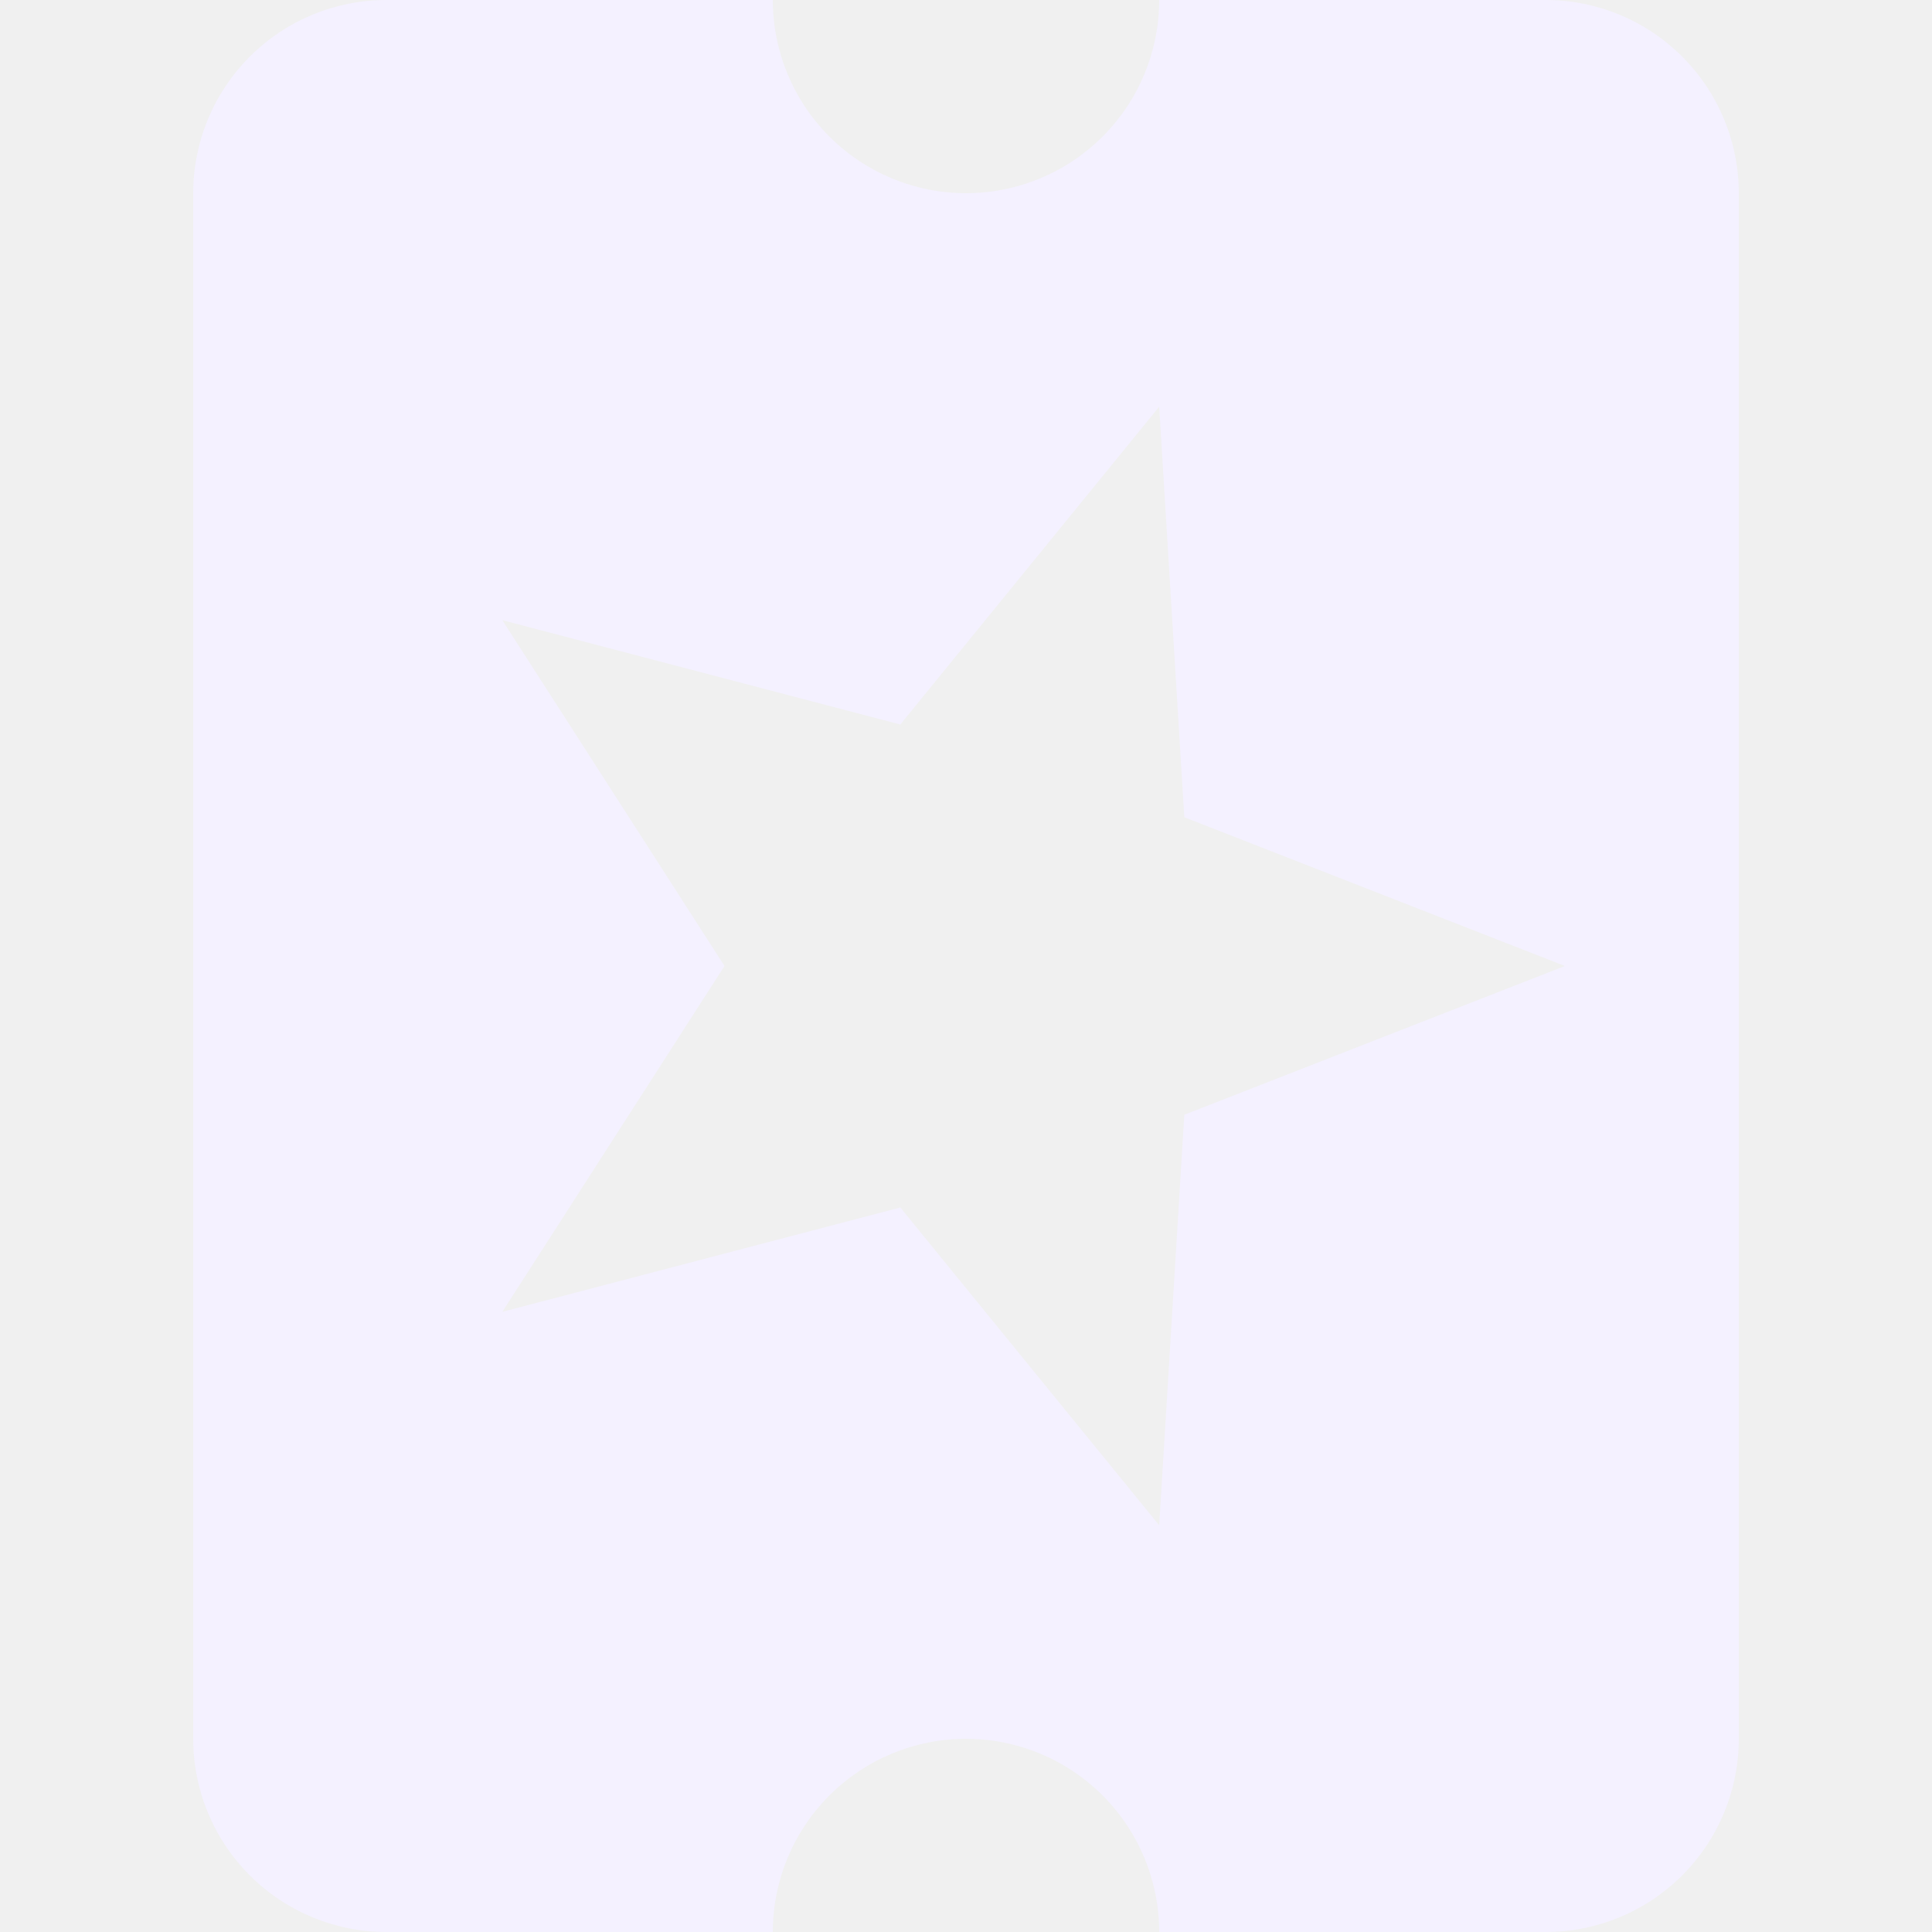
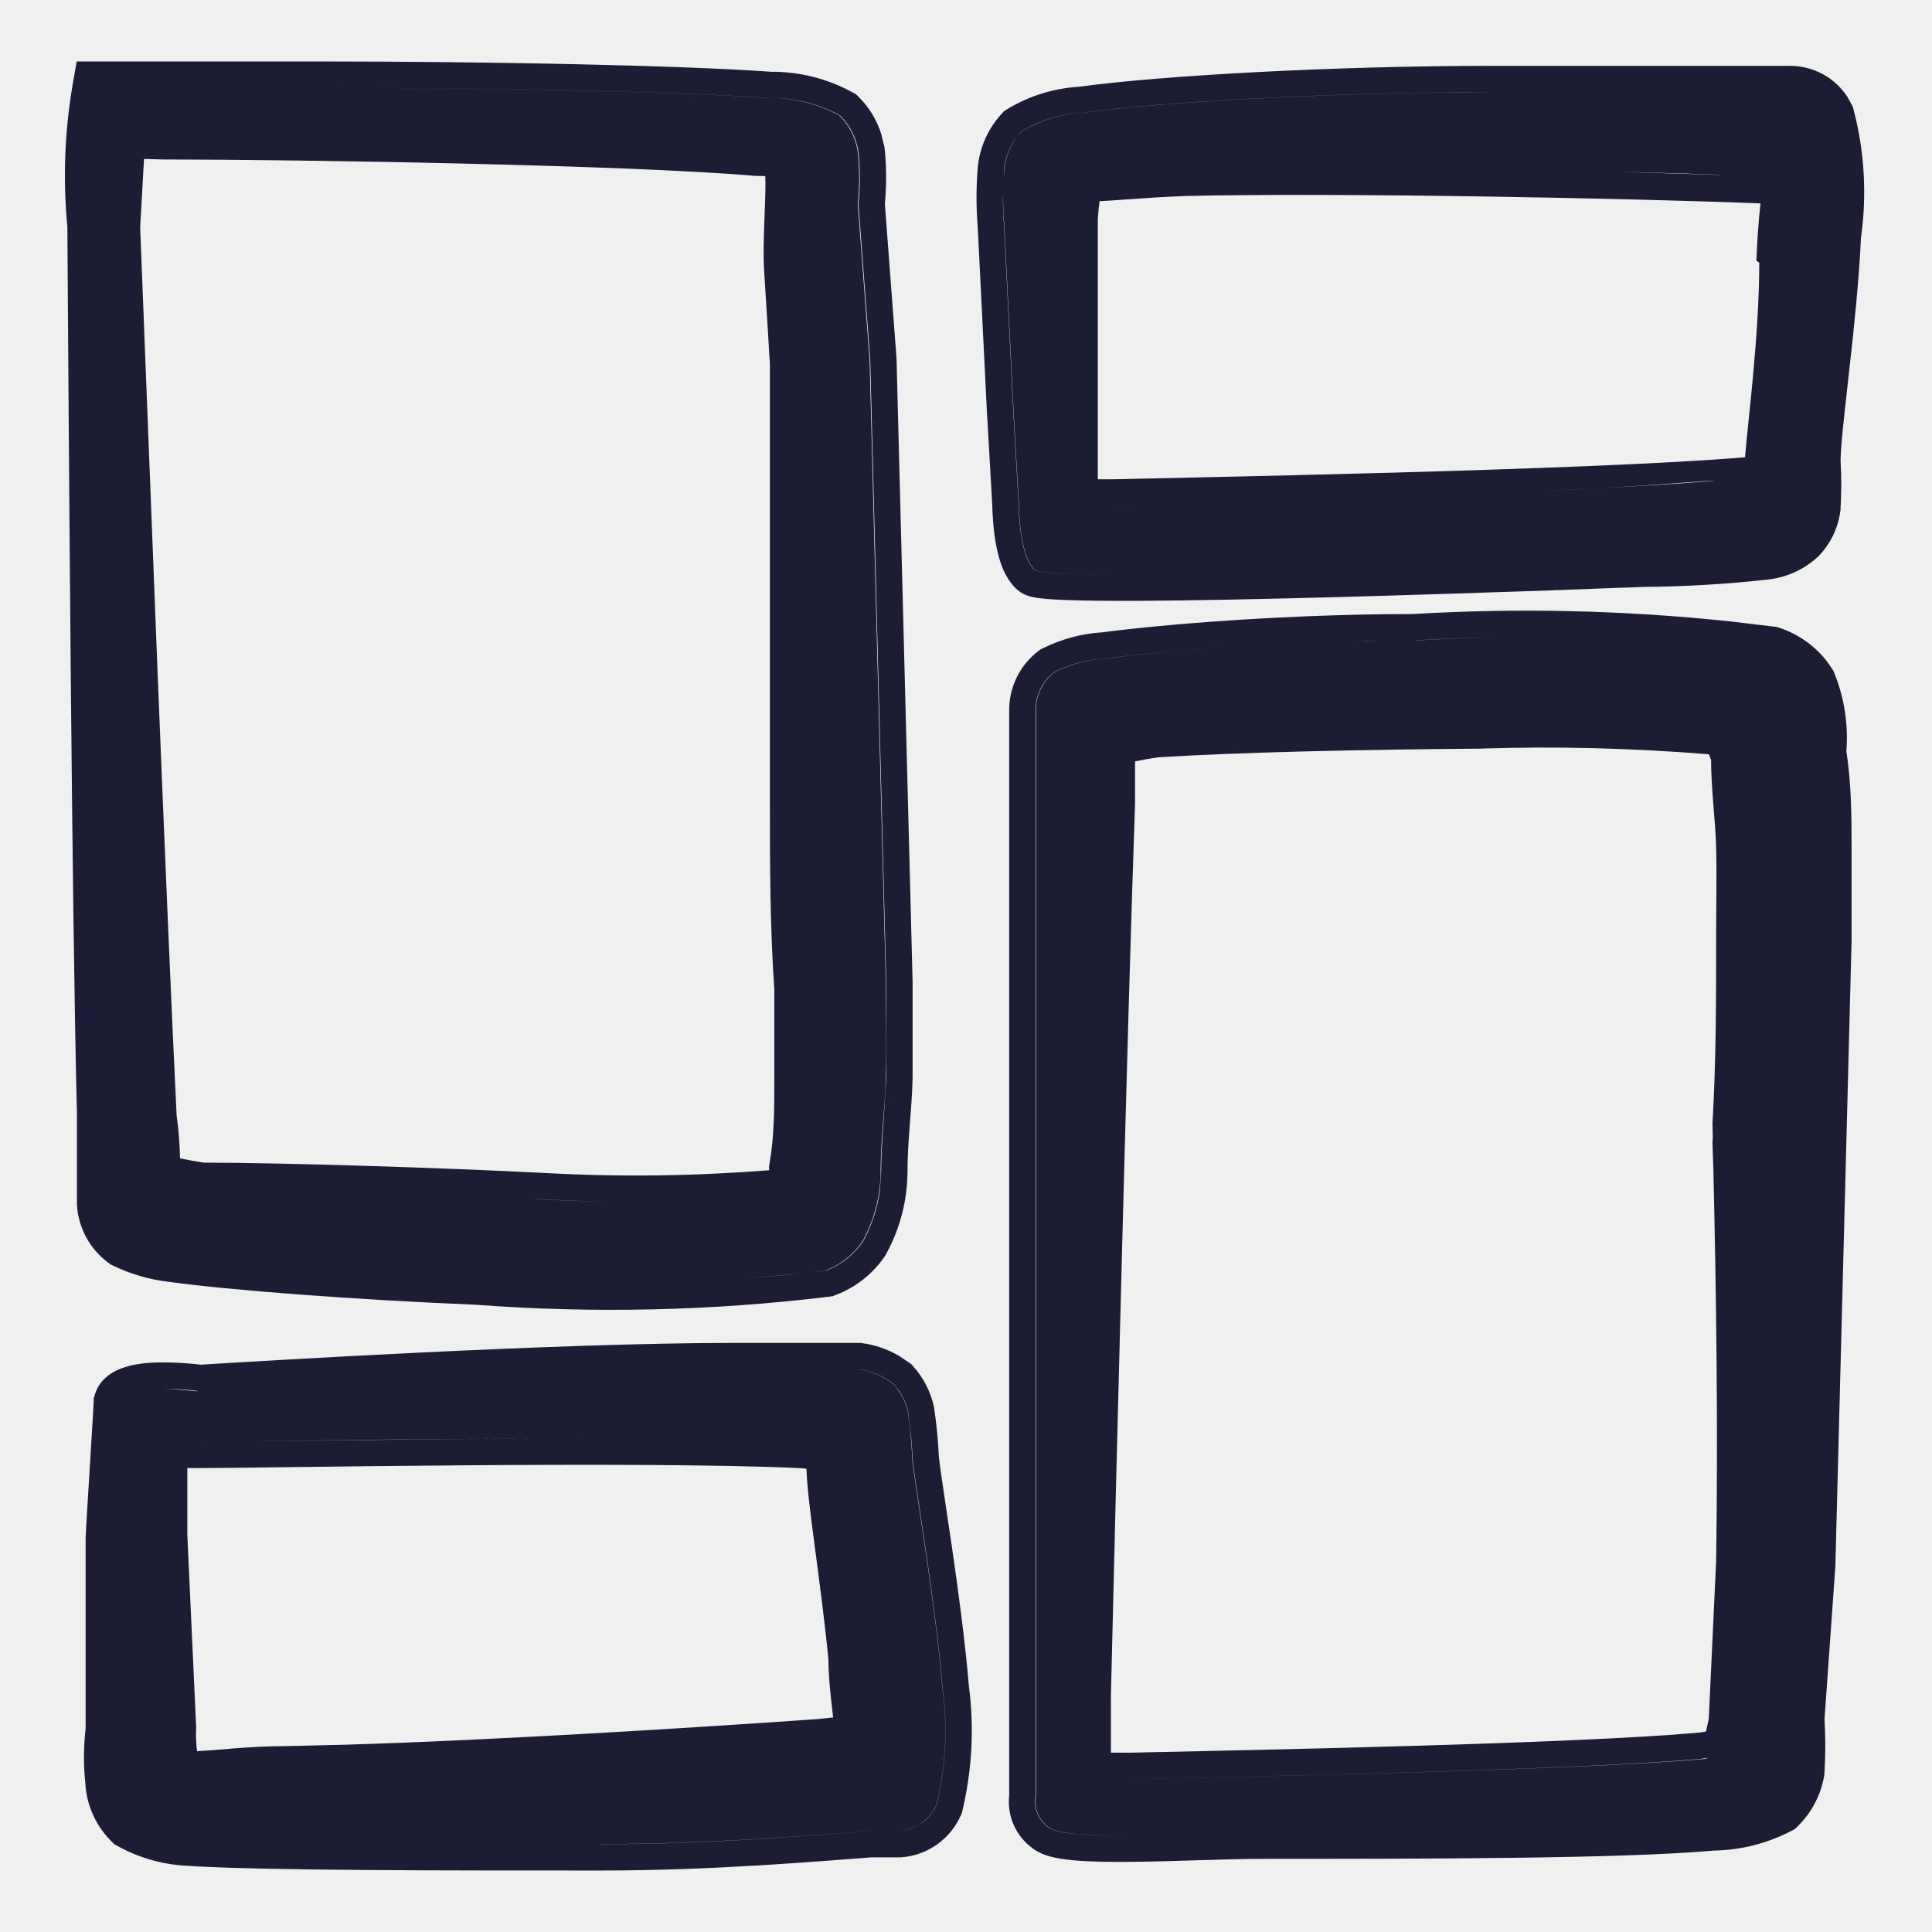
- <svg xmlns="http://www.w3.org/2000/svg" width="20" height="20" viewBox="0 0 20 20" fill="none">
-   <path d="M5.2 13.58L7.5 10L5.2 6.42L9.32 7.5L12 4.21L12.26 8.46L16.2 10L12.26 11.54L12 15.79L9.32 12.5M10 18C10.53 18 11.039 18.211 11.414 18.586C11.789 18.961 12 19.47 12 20L16 20C16.53 20 17.039 19.789 17.414 19.414C17.789 19.039 18 18.53 18 18L18 2C18 1.47 17.789 0.961 17.414 0.586C17.039 0.211 16.53 -6.42368e-08 16 -8.74228e-08L12 -2.62268e-07C12 0.53 11.789 1.039 11.414 1.414C11.039 1.789 10.53 2 10 2C9.47 2 8.961 1.789 8.586 1.414C8.211 1.039 8 0.53 8 -4.37114e-07L4 -6.11959e-07C3.47 -6.35145e-07 2.961 0.211 2.586 0.586C2.211 0.961 2 1.47 2 2L2 18C2 18.53 2.211 19.039 2.586 19.414C2.961 19.789 3.47 20 4 20L8 20C8 19.47 8.211 18.961 8.586 18.586C8.961 18.211 9.47 18 10 18Z" fill="#F4F1FF" />
+ <svg xmlns="http://www.w3.org/2000/svg" width="22" height="22" viewBox="0 0 22 22" fill="none">
+   <g clip-path="url(#clip0_605_326)">
+     <path d="M9.815 15.294C9.964 15.314 10.106 15.363 10.235 15.438L10.359 15.521L10.38 15.537L10.397 15.557C10.516 15.688 10.598 15.848 10.635 16.02L10.637 16.03L10.638 16.04C10.665 16.223 10.683 16.406 10.691 16.591C10.712 16.778 10.774 17.163 10.844 17.646C10.914 18.127 10.99 18.691 11.033 19.2C11.095 19.674 11.069 20.154 10.959 20.619L10.953 20.646L10.941 20.672C10.883 20.803 10.791 20.916 10.675 21C10.558 21.084 10.422 21.135 10.279 21.148L10.264 21.15H9.925C9.342 21.192 8.153 21.3 6.834 21.3C5.064 21.3 3.086 21.301 2.183 21.25V21.248C1.887 21.242 1.597 21.165 1.338 21.02L1.302 21.001L1.274 20.973C1.109 20.811 1.004 20.598 0.977 20.369L0.962 20.193C0.951 20.023 0.956 19.851 0.975 19.681V17.517C0.975 17.466 1 17.077 1.022 16.717C1.034 16.531 1.045 16.347 1.053 16.205C1.058 16.134 1.061 16.074 1.063 16.03C1.065 15.989 1.067 15.97 1.067 15.967V15.921L1.081 15.878C1.15 15.654 1.366 15.581 1.466 15.555C1.59 15.522 1.731 15.514 1.848 15.514C1.969 15.513 2.086 15.521 2.171 15.528C2.213 15.532 2.25 15.536 2.275 15.539C2.278 15.539 2.282 15.54 2.285 15.54C2.907 15.502 6.314 15.292 8.35 15.292H9.796L9.815 15.294ZM16.09 6.992C17.292 6.921 18.497 6.949 19.693 7.075L20.206 7.136L20.234 7.14L20.26 7.148C20.477 7.22 20.667 7.354 20.805 7.533L20.861 7.613L20.876 7.636L20.886 7.661C21.002 7.944 21.048 8.249 21.025 8.554C21.082 8.927 21.084 9.29 21.084 9.634V10.716L20.9 17.816V17.829L20.776 19.576C20.788 19.782 20.788 19.988 20.775 20.193L20.774 20.21L20.771 20.227C20.733 20.445 20.626 20.645 20.468 20.799L20.436 20.829L20.398 20.849C20.121 20.994 19.813 21.07 19.501 21.073L19.502 21.074C18.451 21.167 16.175 21.167 14.417 21.167C13.943 21.167 13.405 21.196 12.885 21.201C12.639 21.204 12.406 21.2 12.219 21.183C12.127 21.174 12.036 21.161 11.957 21.14C11.899 21.124 11.803 21.091 11.724 21.019L11.723 21.02C11.635 20.946 11.567 20.849 11.527 20.74C11.492 20.645 11.481 20.543 11.492 20.442V8.1C11.489 7.968 11.518 7.837 11.575 7.719C11.633 7.597 11.721 7.491 11.829 7.41L11.85 7.394L11.876 7.382C12.089 7.276 12.321 7.214 12.558 7.2C13.253 7.108 14.667 6.993 16.09 6.992ZM9.911 20.85C9.325 20.891 8.137 20.999 6.814 20.999C6.821 20.999 6.827 21 6.834 21C8.15 21 9.333 20.891 9.917 20.85H9.911ZM3.032 20.979C3.187 20.982 3.351 20.983 3.524 20.985C3.352 20.983 3.187 20.982 3.032 20.979ZM14.022 7.365C13.418 7.405 12.906 7.455 12.575 7.5C12.378 7.511 12.185 7.563 12.008 7.65L11.959 7.692C11.912 7.737 11.874 7.79 11.845 7.849L11.821 7.908C11.8 7.97 11.79 8.034 11.792 8.1V20.45C11.781 20.513 11.787 20.578 11.809 20.638C11.831 20.698 11.868 20.751 11.917 20.792C12 20.888 12.395 20.906 12.883 20.9C12.397 20.905 12.005 20.887 11.922 20.792C11.873 20.751 11.835 20.698 11.813 20.638C11.791 20.578 11.786 20.513 11.797 20.45V8.1C11.794 8.013 11.812 7.927 11.85 7.849C11.888 7.77 11.944 7.702 12.014 7.65C12.192 7.563 12.386 7.511 12.584 7.5C12.914 7.455 13.422 7.405 14.022 7.365ZM19.325 20.033C17.841 20.158 14.434 20.226 12.883 20.259H12.894C14.453 20.226 17.88 20.158 19.372 20.033C19.427 20.03 19.44 20.022 19.444 20.017C19.405 20.023 19.365 20.031 19.325 20.033ZM16.877 8.524L16.869 8.525C15.543 8.534 14.107 8.566 13.198 8.623C13.107 8.635 13.016 8.651 12.925 8.67V9.152C12.842 11.492 12.708 16.865 12.65 19.315V19.958H12.878C14.434 19.924 17.829 19.858 19.3 19.734L19.307 19.733C19.344 19.731 19.383 19.724 19.427 19.717C19.428 19.715 19.428 19.711 19.428 19.711C19.435 19.677 19.449 19.612 19.453 19.595C19.46 19.559 19.459 19.555 19.459 19.566V19.553L19.542 17.775C19.564 16.285 19.545 14.794 19.51 13.295C19.507 13.197 19.502 13.099 19.5 13C19.501 12.984 19.503 12.968 19.504 12.952C19.502 12.904 19.502 12.856 19.501 12.808L19.5 12.795L19.501 12.782C19.542 12.076 19.542 11.368 19.542 10.658C19.542 10.306 19.55 9.978 19.542 9.649C19.538 9.493 19.524 9.333 19.51 9.16C19.497 8.991 19.484 8.809 19.484 8.625C19.484 8.661 19.493 8.679 19.484 8.653C19.481 8.644 19.477 8.633 19.471 8.618C19.468 8.61 19.464 8.6 19.46 8.589C18.601 8.52 17.738 8.496 16.877 8.524ZM9.087 16.717C7.304 16.634 2.942 16.717 2.308 16.717H2.133V17.477L2.233 19.653L2.234 19.667L2.233 19.682C2.229 19.768 2.233 19.855 2.244 19.941C2.317 19.937 2.402 19.931 2.502 19.923C2.71 19.905 2.962 19.884 3.229 19.884L3.942 19.867C5.697 19.814 8.053 19.664 9.302 19.576L9.487 19.557C9.483 19.519 9.478 19.478 9.473 19.435C9.455 19.276 9.434 19.088 9.433 18.893C9.392 18.469 9.332 18.019 9.28 17.627C9.232 17.265 9.189 16.93 9.184 16.732C9.184 16.73 9.183 16.727 9.182 16.725C9.152 16.721 9.122 16.718 9.091 16.717H9.087ZM7.351 16.382C5.323 16.37 2.727 16.417 2.26 16.417H2.308L5.264 16.386C5.956 16.381 6.684 16.378 7.351 16.382ZM7.58 16.384C8.029 16.387 8.445 16.396 8.795 16.407C8.445 16.396 8.03 16.387 7.58 16.384ZM1.861 15.815C2.051 15.819 2.218 15.841 2.226 15.842C2.236 15.841 2.247 15.841 2.258 15.84L2.144 15.827C2.068 15.82 1.966 15.815 1.861 15.815ZM4.397 15.721C4.191 15.731 3.992 15.744 3.804 15.754C3.992 15.744 4.191 15.731 4.397 15.721ZM6.328 15.636C6.021 15.647 5.711 15.661 5.407 15.675C5.711 15.661 6.021 15.647 6.328 15.636ZM3.709 0.7C5.47 0.7 7.728 0.742 8.778 0.817C9.104 0.815 9.426 0.896 9.712 1.054L9.749 1.074L9.779 1.104C9.896 1.221 9.982 1.363 10.033 1.519L10.072 1.678L10.073 1.687L10.074 1.694C10.095 1.903 10.095 2.113 10.076 2.322L10.208 4.069L10.209 4.076V4.084L10.392 11.184V12.273C10.388 12.462 10.372 12.649 10.359 12.823C10.345 13 10.334 13.167 10.334 13.333C10.334 13.659 10.252 13.981 10.097 14.268L10.086 14.289C9.949 14.499 9.748 14.659 9.514 14.747L9.481 14.76L9.445 14.765C8.107 14.928 6.757 14.958 5.413 14.857C4.017 14.799 2.612 14.691 1.935 14.598C1.71 14.573 1.49 14.51 1.286 14.411L1.262 14.4L1.242 14.385C1.135 14.308 1.046 14.207 0.983 14.092C0.92 13.976 0.883 13.848 0.876 13.717V12.674C0.817 10.347 0.784 5.016 0.767 2.582C0.715 2.037 0.736 1.488 0.83 0.948L0.873 0.7H3.709ZM7.065 14.614C7.148 14.614 7.231 14.613 7.314 14.611C7.231 14.613 7.148 14.614 7.065 14.614ZM6.688 14.613C6.71 14.614 6.732 14.614 6.755 14.614C6.732 14.614 6.71 14.614 6.688 14.613ZM7.446 14.608C7.58 14.605 7.715 14.6 7.849 14.594C7.715 14.6 7.58 14.605 7.446 14.608ZM7.935 14.59C8.044 14.585 8.153 14.578 8.262 14.571C8.153 14.578 8.044 14.585 7.935 14.59ZM3.668 1C5.444 1 7.715 1.041 8.755 1.116C9.036 1.112 9.313 1.181 9.559 1.316C9.671 1.427 9.743 1.57 9.768 1.725C9.789 1.924 9.789 2.126 9.768 2.325L9.902 4.092L10.087 11.191C10.087 11.55 10.095 11.908 10.087 12.267C10.078 12.625 10.028 12.975 10.028 13.333C10.028 13.609 9.959 13.882 9.827 14.125C9.725 14.281 9.575 14.401 9.399 14.467C9.081 14.505 8.763 14.536 8.444 14.56C8.6 14.548 8.757 14.536 8.913 14.521L9.409 14.467C9.583 14.401 9.732 14.281 9.834 14.125C9.932 13.943 9.996 13.744 10.021 13.539L10.034 13.333C10.034 13.154 10.046 12.977 10.059 12.8L10.092 12.267V11.191L9.909 4.092L9.775 2.325C9.796 2.126 9.796 1.924 9.775 1.725C9.75 1.57 9.678 1.427 9.567 1.316C9.323 1.181 9.047 1.112 8.767 1.116C7.734 1.041 5.475 1 3.709 1H3.668ZM6.181 13.658C6.424 13.671 6.668 13.68 6.911 13.684C6.677 13.679 6.443 13.671 6.209 13.658C6.148 13.655 6.086 13.652 6.024 13.649C6.077 13.652 6.129 13.655 6.181 13.658ZM1.596 2.586L1.795 7.673C1.873 9.599 1.953 11.517 2.011 12.7C2.037 12.883 2.047 13.048 2.05 13.19C2.139 13.209 2.229 13.225 2.319 13.239C3.23 13.241 4.948 13.293 6.224 13.358C7.068 13.404 7.915 13.392 8.758 13.326C8.758 13.317 8.758 13.308 8.758 13.3V13.274L8.763 13.25C8.817 12.937 8.817 12.629 8.817 12.283V11.267C8.768 10.553 8.767 9.833 8.767 9.125V4.138C8.767 4.134 8.767 4.128 8.766 4.12C8.765 4.105 8.763 4.082 8.761 4.054C8.758 3.996 8.753 3.914 8.747 3.814C8.734 3.616 8.718 3.349 8.701 3.08C8.68 2.747 8.727 2.234 8.714 2.005C8.686 2.004 8.654 2.003 8.617 2.003H8.604L8.591 2.002C7.152 1.878 3.408 1.816 1.854 1.816H1.844L1.64 1.81L1.596 2.586ZM14.943 7.317C14.678 7.328 14.42 7.34 14.175 7.355C14.42 7.34 14.677 7.328 14.943 7.317ZM17.159 7.256C16.809 7.26 16.459 7.271 16.109 7.292L15.573 7.297C15.531 7.298 15.489 7.3 15.447 7.301C15.675 7.295 15.905 7.292 16.136 7.292C16.477 7.272 16.818 7.26 17.159 7.256ZM20.396 0.75C20.542 0.752 20.685 0.795 20.807 0.874C20.899 0.934 20.978 1.012 21.037 1.104L21.09 1.199L21.1 1.223L21.107 1.249C21.232 1.725 21.26 2.221 21.191 2.708C21.169 3.192 21.111 3.742 21.058 4.213C21.004 4.702 20.959 5.08 20.959 5.25C20.97 5.434 20.969 5.618 20.958 5.802V5.812L20.956 5.822C20.931 6.01 20.848 6.185 20.718 6.322L20.713 6.329L20.706 6.335C20.552 6.48 20.355 6.572 20.144 6.598H20.142C19.664 6.652 19.184 6.68 18.703 6.683L18.704 6.684H18.684C18.672 6.684 18.652 6.686 18.628 6.687C18.578 6.688 18.506 6.691 18.414 6.694C18.229 6.701 17.966 6.711 17.649 6.723C17.015 6.745 16.168 6.773 15.315 6.797C14.463 6.82 13.602 6.839 12.942 6.842C12.613 6.843 12.33 6.84 12.122 6.832C12.019 6.828 11.927 6.822 11.857 6.814C11.823 6.811 11.786 6.805 11.753 6.798C11.736 6.794 11.714 6.788 11.691 6.779C11.672 6.772 11.63 6.755 11.588 6.719C11.48 6.626 11.425 6.498 11.393 6.404C11.359 6.303 11.339 6.195 11.326 6.103C11.313 6.009 11.307 5.921 11.303 5.858C11.302 5.827 11.301 5.801 11.3 5.782C11.3 5.777 11.3 5.772 11.3 5.768L11.243 4.768L11.242 4.765L11.134 2.592C11.115 2.364 11.115 2.136 11.134 1.908V1.906C11.155 1.68 11.25 1.466 11.404 1.298L11.432 1.267L11.468 1.244C11.718 1.091 12.001 1.005 12.293 0.987C13.22 0.86 15.203 0.75 16.975 0.75H20.396ZM16.975 1.05C15.209 1.05 13.242 1.158 12.334 1.283C12.083 1.294 11.839 1.369 11.626 1.5L11.552 1.596C11.486 1.697 11.444 1.812 11.433 1.934L11.421 2.25C11.421 2.356 11.424 2.461 11.433 2.566L11.542 4.75L11.6 5.75C11.6 5.75 11.601 6.334 11.784 6.492C11.833 6.532 12.289 6.544 12.945 6.541C12.29 6.544 11.835 6.531 11.788 6.492C11.603 6.334 11.603 5.75 11.603 5.75L11.545 4.75L11.436 2.566C11.418 2.356 11.418 2.144 11.436 1.934C11.451 1.772 11.518 1.62 11.629 1.5C11.844 1.369 12.089 1.294 12.341 1.283C13.14 1.174 14.754 1.077 16.336 1.055L17.009 1.05H16.975ZM12.667 5.759H12.677C12.756 5.757 12.899 5.751 13.091 5.746C12.894 5.751 12.748 5.757 12.667 5.759ZM19.459 5.475L18.68 5.532C18.289 5.557 17.846 5.579 17.383 5.6C18.209 5.563 18.973 5.522 19.506 5.475C19.509 5.474 19.513 5.473 19.517 5.473C19.492 5.474 19.472 5.473 19.459 5.475ZM20.047 2.316C18.606 2.259 15.252 2.191 13.484 2.232L13.485 2.233C13.238 2.241 13.012 2.258 12.812 2.272C12.711 2.28 12.612 2.286 12.521 2.291C12.515 2.335 12.51 2.38 12.507 2.419C12.502 2.469 12.501 2.5 12.501 2.509V5.458H12.659C13.274 5.441 18.042 5.36 19.872 5.207C19.873 5.187 19.874 5.175 19.874 5.175C19.899 4.841 20.033 3.825 20.033 2.992L20 2.967C20.01 2.734 20.025 2.512 20.047 2.316ZM18.28 1.952L19.584 1.992L19.601 1.991C19.1 1.971 18.425 1.955 17.683 1.941C17.888 1.945 18.088 1.948 18.28 1.952ZM10.317 20.839C10.361 20.829 10.403 20.813 10.442 20.792L10.5 20.757C10.573 20.704 10.63 20.632 10.667 20.55C10.77 20.116 10.793 19.666 10.734 19.225C10.651 18.225 10.434 17 10.392 16.616C10.389 16.527 10.382 16.438 10.374 16.35L10.342 16.083C10.323 15.992 10.285 15.907 10.233 15.831L10.175 15.759C10.059 15.669 9.921 15.611 9.775 15.592H9.768C9.915 15.611 10.054 15.669 10.171 15.759C10.254 15.85 10.313 15.962 10.339 16.083C10.365 16.26 10.381 16.438 10.388 16.616C10.43 17 10.648 18.225 10.732 19.225C10.792 19.667 10.769 20.116 10.665 20.55C10.628 20.632 10.57 20.704 10.497 20.757C10.423 20.81 10.336 20.841 10.246 20.85H10.251L10.317 20.839Z" fill="#1C1C35" />
+   </g>
+   <defs>
+     <clipPath id="clip0_605_326">
+       <rect width="22" height="22" fill="white" />
+     </clipPath>
+   </defs>
</svg>
